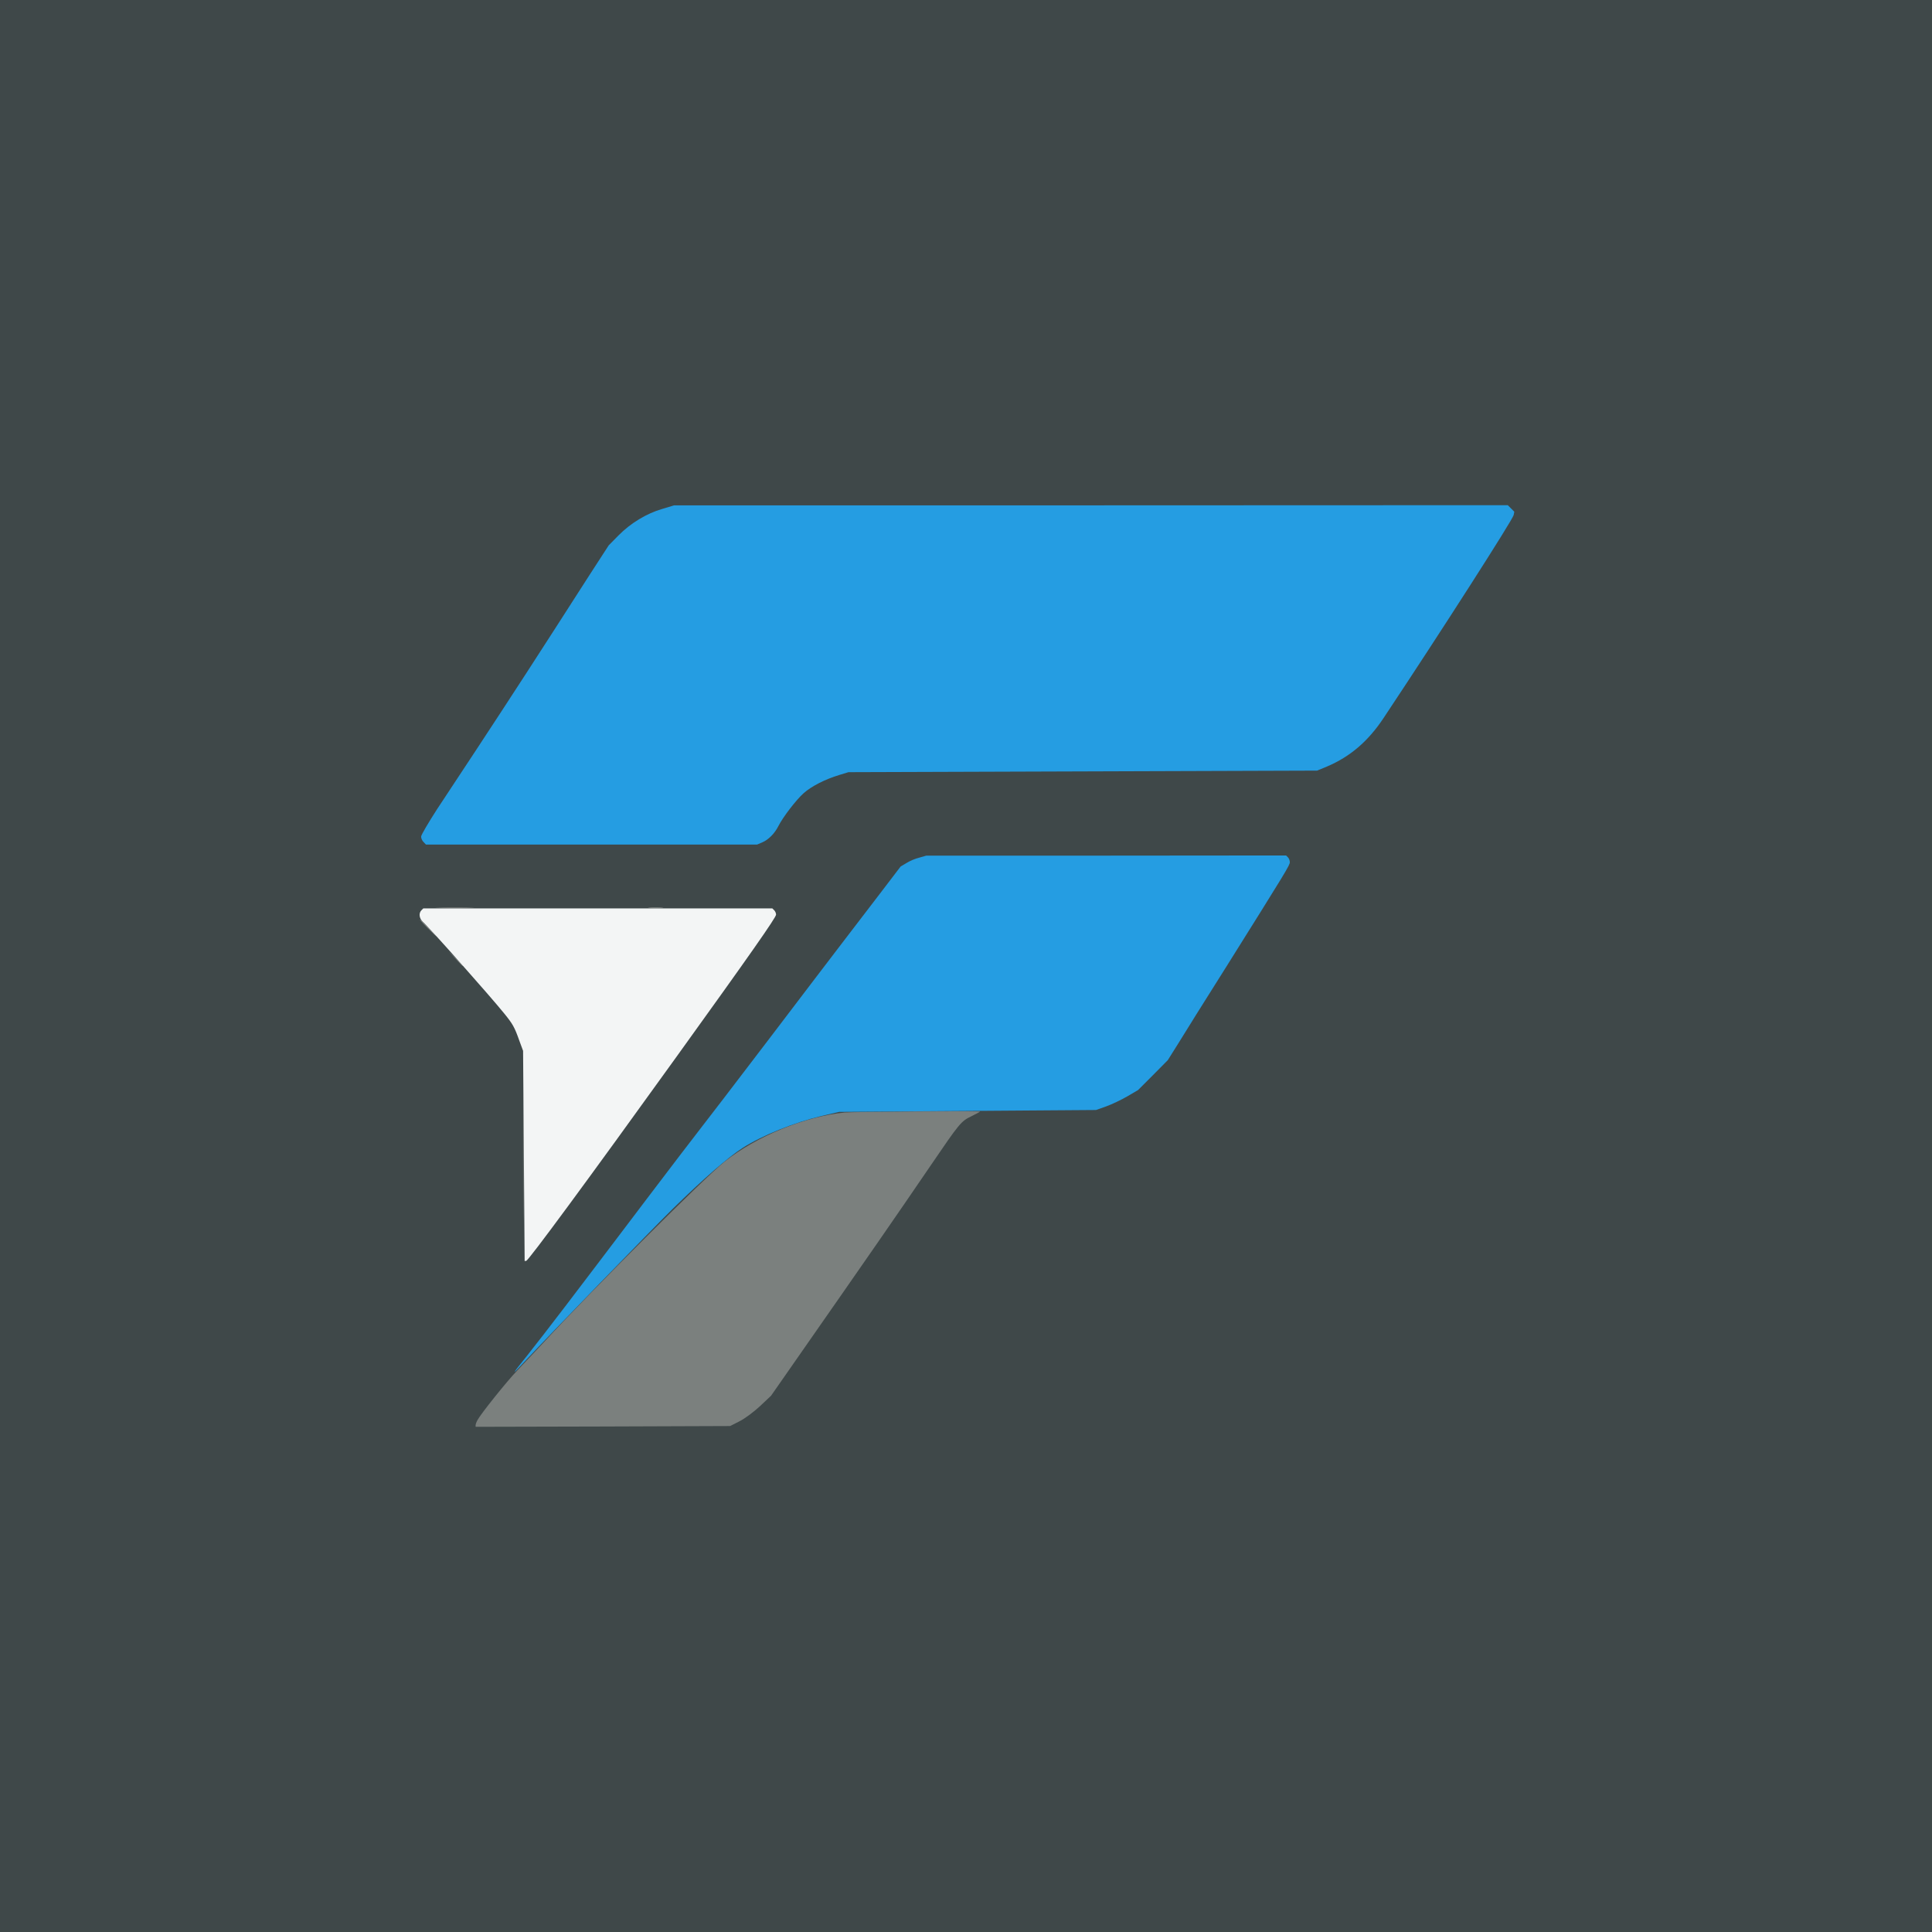
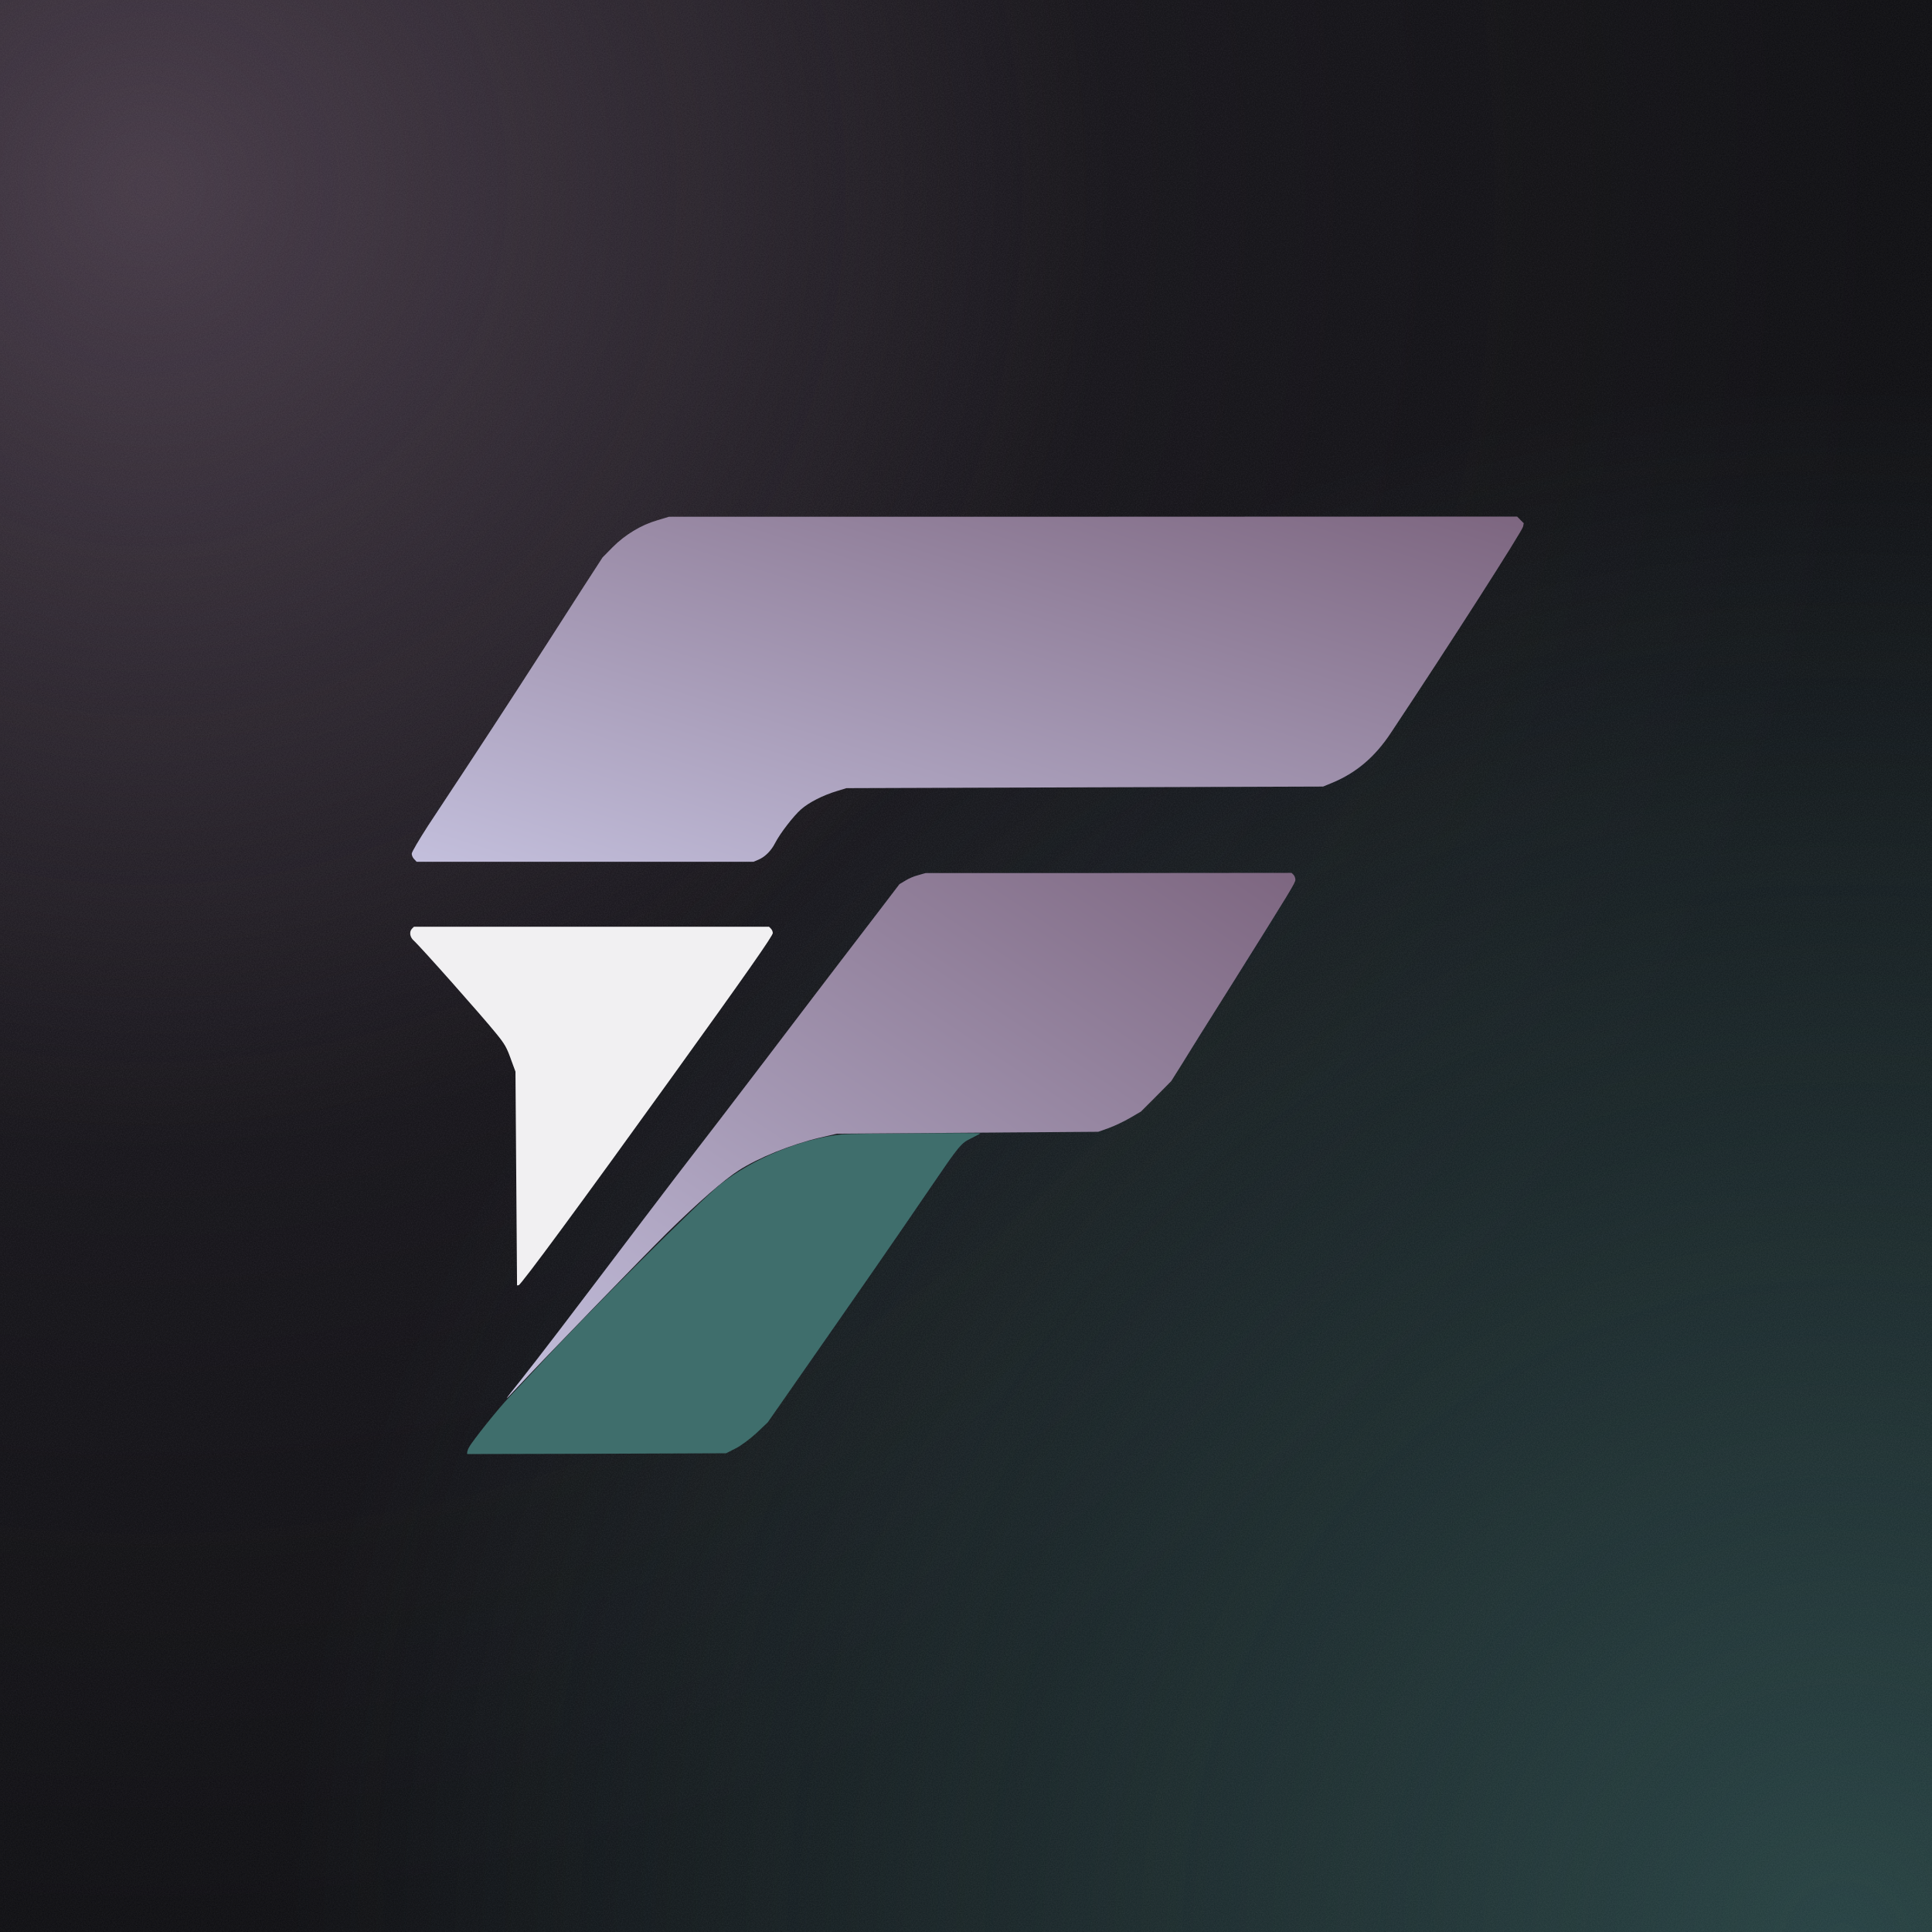
- <svg xmlns="http://www.w3.org/2000/svg" viewBox="0 0 1241 1241">
-   <rect width="1241" height="1241" fill="#3f4849" />
-   <g transform="translate(254.5,310.5)">
-     <g transform="translate(-289,-339)">
-       <g transform="translate(0,1254) scale(0.1,-0.1)">
-         <path fill="#7b807e" d="M3168 6423 c57 -2 147 -2 200 0 53 1 7 3 -103 3 -110 0 -154 -2 -97 -3z" />
-         <path fill="#7b807e" d="M4518 6423 c23 -2 59 -2 80 0 20 2 1 4 -43 4 -44 0 -61 -2 -37 -4z" />
-         <path fill="#7b807e" d="M3090 6295 c30 -30 57 -55 59 -55 3 0 -19 25 -49 55 -30 30 -57 55 -59 55 -3 0 19 -25 49 -55z" />
-         <path fill="#7b807e" d="M3270 6098 c41 -45 50 -53 50 -45 0 2 -21 23 -47 47 l-48 45 45 -47z" />
-         <path fill="#7b807e" d="M3705 4820 c0 -360 1 -508 2 -327 2 180 2 474 0 655 -1 180 -2 32 -2 -328z" />
-         <path fill="#7b807e" d="M5770 5109 c-256 -26 -564 -152 -770 -315 -133 -107 -832 -804 -1165 -1164 -59 -63 -135 -144 -169 -180 -64 -66 -233 -277 -254 -317 -7 -12 -12 -27 -12 -33 l0 -10 818 2 817 3 59 30 c33 16 92 60 132 97 l72 68 145 208 c494 708 654 939 881 1272 184 270 194 283 261 315 30 15 55 28 55 30 0 5 -810 -1 -870 -6z" />
-         <path fill="#f3f5f5" d="M3052 6408 c-19 -19 -14 -53 9 -74 42 -37 434 -479 522 -588 56 -69 67 -88 98 -176 l24 -65 5 -675 5 -675 10 1 c14 1 397 521 964 1309 476 661 641 897 641 915 0 9 -5 21 -12 28 l-12 12 -1121 0 -1121 0 -12 -12z" />
-         <path fill="#259de2" d="M4599 8986 c-101 -29 -204 -92 -281 -170 l-63 -64 -125 -193 c-323 -504 -502 -780 -725 -1119 -82 -124 -195 -296 -252 -382 -56 -87 -103 -166 -103 -177 0 -11 7 -27 16 -35 l15 -16 1063 0 1064 0 33 14 c40 17 80 57 104 105 30 59 114 168 162 211 52 46 140 90 229 117 l59 18 1505 5 1505 5 63 26 c149 63 266 163 365 313 371 558 829 1273 835 1303 l4 21 -21 21 -21 21 -2677 -1 -2678 0 -76 -23z" />
-         <path fill="#259de2" d="M6250 6746 c-26 -6 -63 -22 -83 -35 l-37 -22 -135 -177 c-74 -97 -180 -235 -235 -307 -55 -71 -269 -353 -476 -625 -207 -272 -407 -533 -444 -580 -37 -47 -188 -245 -336 -440 -148 -195 -291 -385 -319 -421 -27 -36 -122 -160 -209 -275 -88 -115 -195 -254 -239 -309 -110 -137 -113 -144 -21 -45 153 165 815 847 951 981 195 191 355 331 449 391 125 80 331 163 507 205 l112 26 825 6 825 6 65 23 c36 13 97 42 135 64 l70 41 96 96 95 96 66 105 c35 58 176 283 313 500 384 613 405 647 405 667 0 10 -5 24 -12 31 l-12 12 -1155 -1 -1156 0 -45 -13z" />
-       </g>
+ <svg xmlns="http://www.w3.org/2000/svg" viewBox="0 0 1024 1024" width="1024" height="1024">
+   <defs>
+     <radialGradient id="p" cx="0.08" cy="0.1" r="0.9">
+       <stop offset="0" stop-color="#715b70" stop-opacity=".55" />
+       <stop offset=".55" stop-color="#715b70" stop-opacity=".08" />
+       <stop offset="1" stop-color="#715b70" stop-opacity="0" />
+     </radialGradient>
+     <radialGradient id="t" cx="0.95" cy="1" r="0.8">
+       <stop offset="0" stop-color="#315b5a" stop-opacity=".65" />
+       <stop offset="1" stop-color="#315b5a" stop-opacity="0" />
+     </radialGradient>
+     <linearGradient id="a" x1="0" y1="0" x2="1" y2="1">
+       <stop offset="0" stop-color="#c3bfdc" />
+       <stop offset="1" stop-color="#7d6680" />
+     </linearGradient>
+   </defs>
+   <rect width="1024" height="1024" fill="#0c0c10" />
+   <rect width="1024" height="1024" fill="url(#p)" />
+   <rect width="1024" height="1024" fill="url(#t)" />
+   <filter id="n">
+     <feTurbulence type="fractalNoise" baseFrequency="1.60" numOctaves="2" stitchTiles="stitch" />
+     <feColorMatrix values="0 0 0 0 1 0 0 0 0 1 0 0 0 0 1 0 0 0 .07 0" />
+   </filter>
+   <rect width="1024" height="1024" filter="url(#n)" />
+   <g transform="translate(204.80,262.04) scale(0.83934)">
+     <g transform="translate(-289,-339) translate(0,1254) scale(0.1,-0.1)">
+       <path fill="#3f6e6c" d="M5770 5109c-256-26-564-152-770-315-133-107-832-804-1165-1164-59-63-135-144-169-180-64-66-233-277-254-317-7-12-12-27-12-33l0-10 818 2 817 3 59 30c33 16 92 60 132 97l72 68 145 208c494 708 654 939 881 1272 184 270 194 283 261 315 30 15 55 28 55 30 0 5-810-1-870-6z" />
+       <path fill="#f1f0f2" d="M3052 6408c-19-19-14-53 9-74 42-37 434-479 522-588 56-69 67-88 98-176l24-65 5-675 5-675 10 1c14 1 397 521 964 1309 476 661 641 897 641 915 0 9-5 21-12 28l-12 12-1121 0-1121 0-12-12z" />
+       <path fill="url(#a)" d="M6250 6746c-26-6-63-22-83-35l-37-22-135-177c-74-97-180-235-235-307-55-71-269-353-476-625-207-272-407-533-444-580-37-47-188-245-336-440-148-195-291-385-319-421-27-36-122-160-209-275-88-115-195-254-239-309-110-137-113-144-21-45 153 165 815 847 951 981 195 191 355 331 449 391 125 80 331 163 507 205l112 26 825 6 825 6 65 23c36 13 97 42 135 64l70 41 96 96 95 96 66 105c35 58 176 283 313 500 384 613 405 647 405 667 0 10-5 24-12 31l-12 12-1155-1-1156 0-45-13z" />
+       <path fill="url(#a)" d="M4599 8986c-101-29-204-92-281-170l-63-64-125-193c-323-504-502-780-725-1119-82-124-195-296-252-382-56-87-103-166-103-177 0-11 7-27 16-35l15-16 1063 0 1064 0 33 14c40 17 80 57 104 105 30 59 114 168 162 211 52 46 140 90 229 117l59 18 1505 5 1505 5 63 26c149 63 266 163 365 313 371 558 829 1273 835 1303l4 21-21 21-21 21-2677-1-2678 0-76-23z" />
    </g>
  </g>
</svg>
